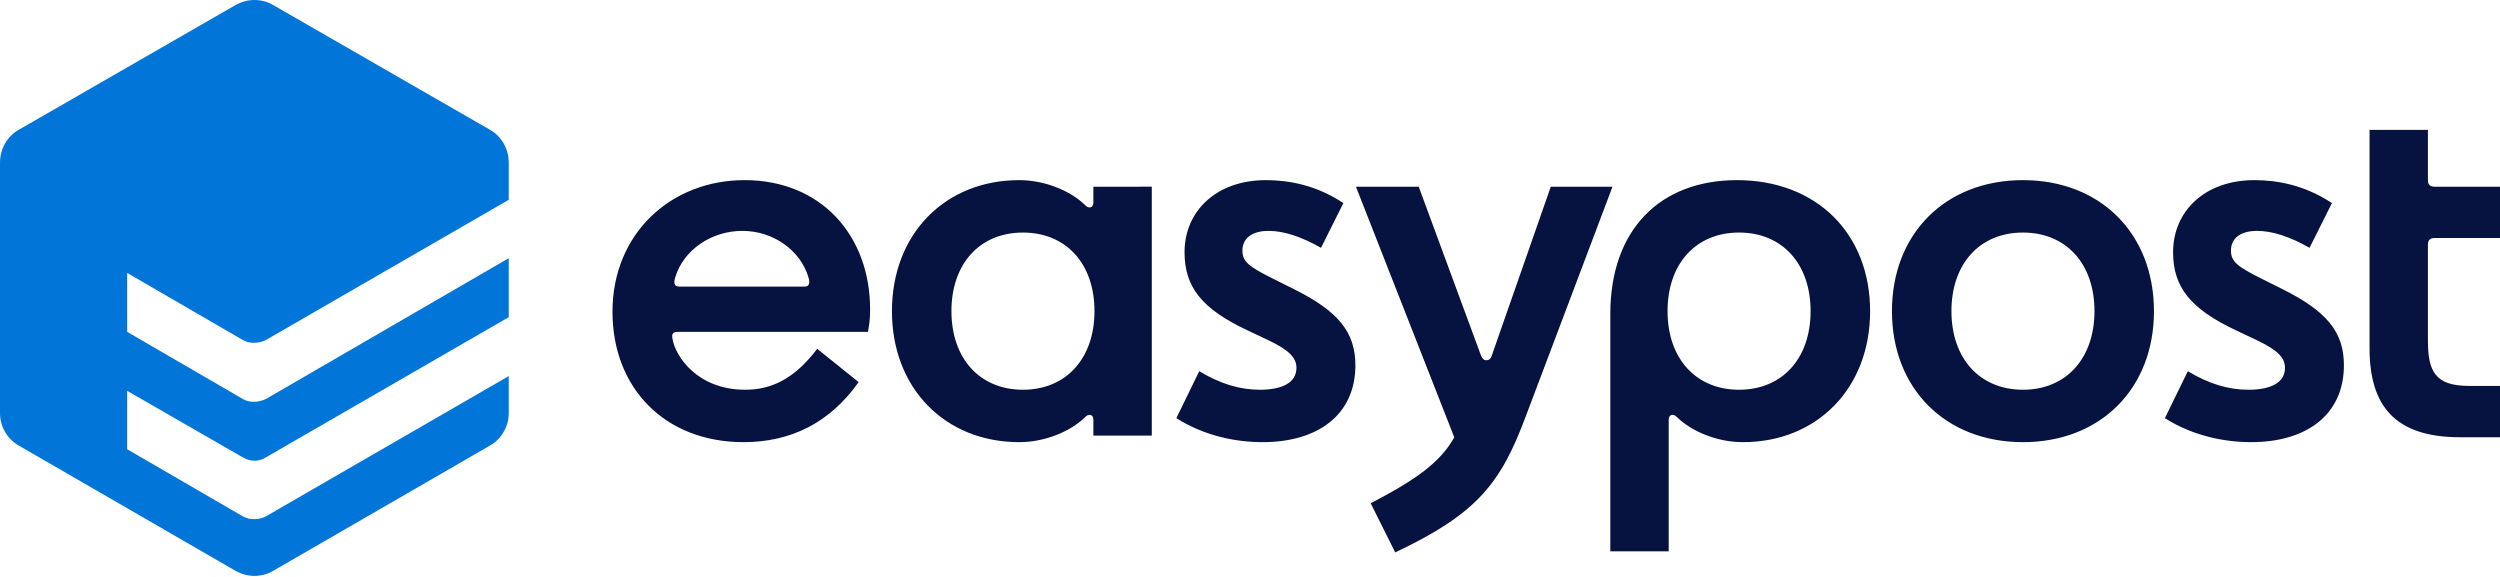
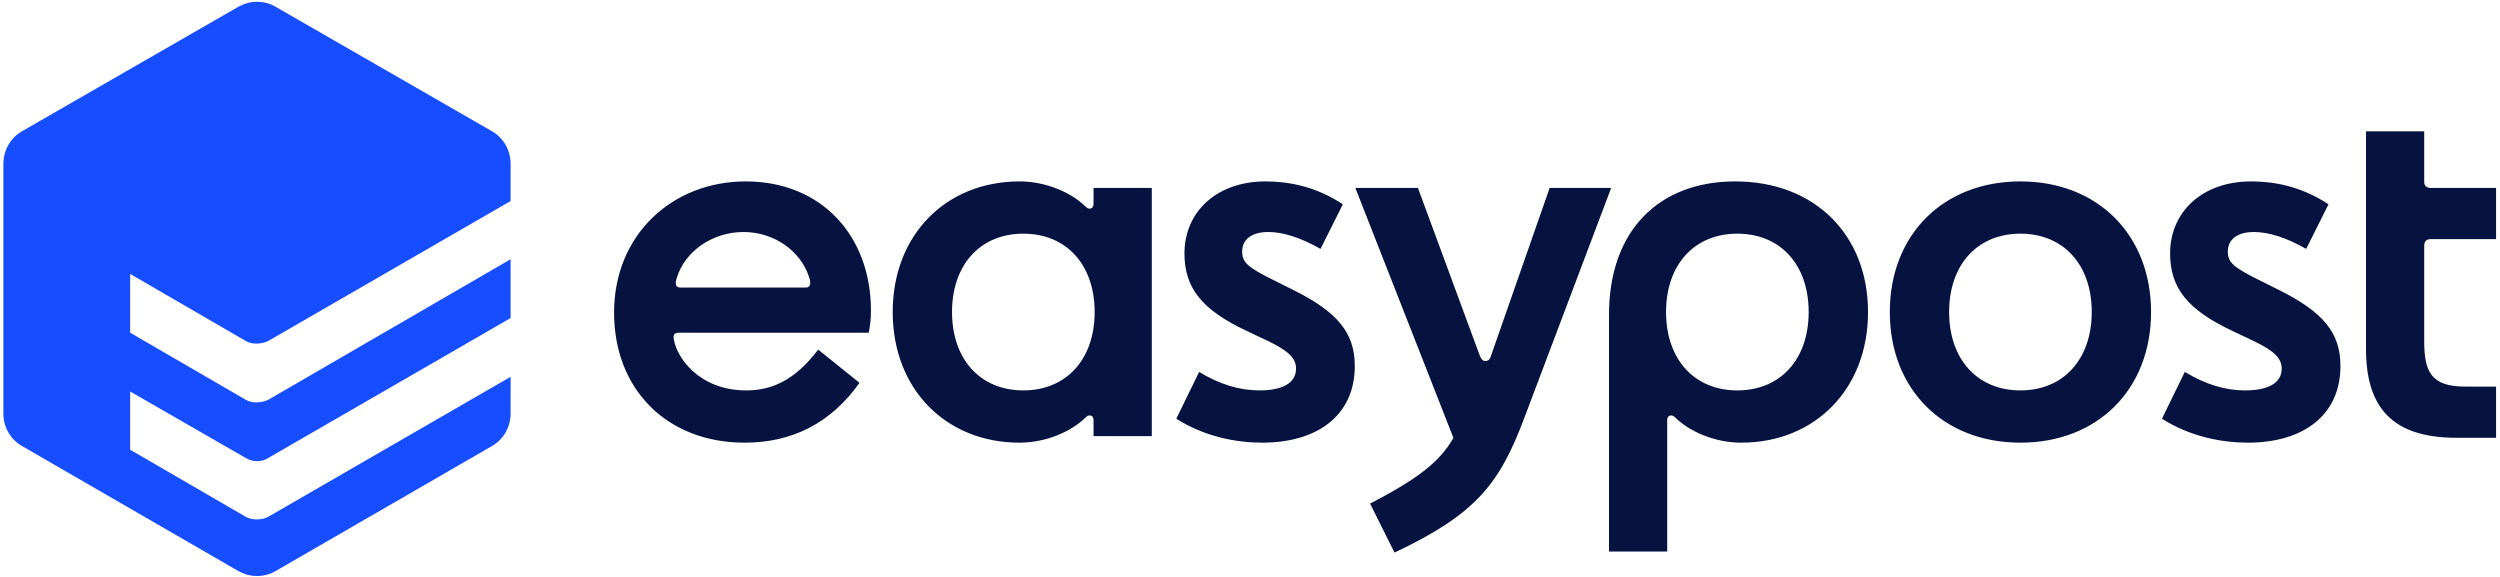
- <svg xmlns="http://www.w3.org/2000/svg" fill="none" height="126" viewBox="0 0 546 126" width="546">
-   <clipPath id="a">
-     <path d="m0 0h546v126h-546z" />
-   </clipPath>
-   <g clip-path="url(#a)">
-     <path d="m531.695 51.981h14.305v-11.204h-14.305c-.951 0-1.437-.485-1.437-1.313v-11.094h-12.749v47.687c0 12.518 5.485 19.439 19.793 19.439h8.698v-11.215h-6.8c-7.507 0-8.942-3.334-8.942-10.012v-20.863c.011-.95.486-1.425 1.437-1.425zm-33.13 11.204-4.769-2.384c-5.244-2.627-6.556-3.698-6.556-6.082 0-2.617 2.02-4.294 5.718-4.294 3.224 0 7.031 1.192 11.447 3.698l4.889-9.77c-5.96-3.94-11.922-5.011-16.932-5.011-10.851 0-17.762 6.8-17.762 15.741 0 7.628 3.82 12.397 13.711 17.044l4.525 2.142c4.77 2.263 6.204 3.94 6.204 6.082 0 3.223-3.102 4.769-7.991 4.769-4.405 0-8.7-1.314-13.225-4.052l-5.011 10.255c6.203 3.93 13.112 5.244 18.831 5.244 11.921 0 20.267-5.84 20.267-16.812 0-7.274-3.808-11.8-13.346-16.569zm-56.75-23.844c-16.922 0-28.613 11.679-28.613 28.613 0 16.923 11.691 28.612 28.613 28.612 16.934 0 28.612-11.69 28.612-28.612-.01-16.933-11.688-28.613-28.612-28.613zm0 45.778c-9.417 0-15.62-6.8-15.62-17.165 0-10.376 6.203-17.165 15.62-17.165 9.416 0 15.62 6.789 15.62 17.165-.011 10.366-6.214 17.165-15.62 17.165zm-62.469-45.778c-16.691 0-27.653 10.73-27.653 29.209v51.86h12.752v-28.734c0-.717.363-1.071.837-1.071.355 0 .597.121 1.071.596 3.102 2.98 8.579 5.365 14.308 5.365 16.094 0 27.772-11.69 27.772-28.612-.008-16.933-11.688-28.613-29.087-28.613zm.466 45.778c-9.416 0-15.619-6.8-15.619-17.165 0-10.376 6.203-17.165 15.619-17.165 9.417 0 15.62 6.789 15.62 17.165 0 10.366-6.203 17.165-15.62 17.165zm-97.144-21.934-4.769-2.384c-5.252-2.627-6.556-3.698-6.556-6.082 0-2.617 2.02-4.294 5.718-4.294 3.224 0 7.033 1.192 11.448 3.698l4.89-9.77c-5.961-3.94-11.923-5.011-16.934-5.011-10.851 0-17.762 6.8-17.762 15.741 0 7.628 3.81 12.397 13.711 17.044l4.526 2.142c4.769 2.263 6.203 3.94 6.203 6.082 0 3.223-3.102 4.769-7.99 4.769-4.406 0-8.701-1.314-13.237-4.052l-5 10.255c6.193 3.93 13.115 5.244 18.833 5.244 11.922 0 20.267-5.84 20.267-16.812-.01-7.274-3.809-11.8-13.348-16.569zm-43.877-22.409v3.455c0 .717-.355 1.071-.829 1.071-.364 0-.597-.121-1.071-.596-3.102-2.981-8.587-5.365-14.306-5.365-16.095 0-27.784 11.679-27.784 28.613 0 16.923 11.689 28.612 27.784 28.612 5.719 0 11.204-2.384 14.306-5.365.474-.475.707-.596 1.071-.596.474 0 .829.354.829 1.071v3.455h12.76v-54.356zm-15.378 44.343c-9.417 0-15.619-6.8-15.619-17.165 0-10.376 6.202-17.165 15.619-17.165 9.416 0 15.62 6.789 15.62 17.165 0 10.366-6.214 17.165-15.62 17.165zm-75.34-12.639h41.484c.243-1.313.475-2.617.475-4.88 0-16.216-10.73-28.259-27.42-28.259-16.095 0-28.845 11.679-28.845 28.734 0 16.802 11.558 28.491 28.613 28.491 10.254 0 18.832-4.173 25.146-13.114l-9.052-7.274c-5.132 6.799-10.255 8.941-15.741 8.941-10.487 0-15.256-7.386-15.852-11.083-.252-1.192.121-1.556 1.192-1.556zm-.596-11.922c1.789-5.961 7.871-10.133 14.66-10.133 6.678 0 12.639 4.172 14.427 10.133.354 1.192.233 2.031-.838 2.031h-27.42c-1.081 0-1.203-.839-.829-2.031z" fill="#061340" />
-     <path d="m352.17 40.777-18.955 50.183c-5.485 14.67-10.617 21.226-28.501 29.683l-5.355-10.73c10.103-5.253 15.217-9.002 18.258-14.397l-21.481-54.739h13.711l13.589 36.836c.352.829.716 1.071 1.192 1.071.475 0 .95-.242 1.191-1.071l12.873-36.836z" fill="#061340" />
-     <path d="m55.548 74.865c-.95 0-1.667-.121-2.496-.596l-25.278-14.66v12.871l25.278 14.67c.829.475 1.546.596 2.496.596.839 0 1.788-.242 2.506-.596l53.053-30.764v12.882l-53.053 30.633c-.717.475-1.546.717-2.506.717-.828 0-1.667-.242-2.496-.717l-25.278-14.539v12.75l25.278 14.67c.829.474 1.667.596 2.496.596.96 0 1.91-.243 2.506-.596l53.053-30.644v8.103c0 2.869-1.546 5.607-4.052 7.042l-47.455 27.42c-1.182.708-2.617 1.071-4.051 1.071-1.425 0-2.738-.363-4.051-1.071l-47.445-27.42c-2.506-1.435-4.051-4.173-4.051-7.042v-54.719c0-2.98 1.546-5.718 4.051-7.153l47.445-27.299c1.314-.707 2.627-1.071 4.051-1.071 1.435 0 2.869.364 4.051 1.071l47.455 27.299c2.506 1.435 4.052 4.173 4.052 7.153v8.113l-53.053 30.633c-.717.364-1.667.596-2.506.596z" fill="#0275d8" />
-   </g>
+ <svg xmlns="http://www.w3.org/2000/svg" fill="none" height="125" viewBox="0 0 542 125" width="542">
+   <path d="m526.99 51.84h14.16v-11.09h-14.16c-.94 0-1.42-.48-1.42-1.3v-10.98h-12.62v47.2c0 12.39 5.43 19.24 19.59 19.24h8.61v-11.1h-6.73c-7.43 0-8.85-3.3-8.85-9.91v-20.65c.01-.94.48-1.41 1.42-1.41zm-32.79 11.09-4.72-2.36c-5.19-2.6-6.49-3.66-6.49-6.02 0-2.59 2-4.25 5.66-4.25 3.19 0 6.96 1.18 11.33 3.66l4.84-9.67c-5.9-3.9-11.8-4.96-16.76-4.96-10.74 0-17.58 6.73-17.58 15.58 0 7.55 3.78 12.27 13.57 16.87l4.48 2.12c4.72 2.24 6.14 3.9 6.14 6.02 0 3.19-3.07 4.72-7.91 4.72-4.36 0-8.61-1.3-13.09-4.01l-4.96 10.15c6.14 3.89 12.98 5.19 18.64 5.19 11.8 0 20.06-5.78 20.06-16.64 0-7.2-3.77-11.68-13.21-16.4zm-56.17-23.6c-16.75 0-28.32 11.56-28.32 28.32 0 16.75 11.57 28.32 28.32 28.32 16.76 0 28.32-11.57 28.32-28.32-.01-16.76-11.57-28.32-28.32-28.32zm0 45.31c-9.32 0-15.46-6.73-15.46-16.99 0-10.27 6.14-16.99 15.46-16.99s15.46 6.72 15.46 16.99c-.01 10.26-6.15 16.99-15.46 16.99zm-61.83-45.31c-16.52 0-27.37 10.62-27.37 28.91v51.33h12.62v-28.44c0-.71.36-1.06.83-1.06.35 0 .59.12 1.06.59 3.07 2.95 8.49 5.31 14.16 5.31 15.93 0 27.49-11.57 27.49-28.32-.01-16.76-11.57-28.32-28.79-28.32zm.46 45.31c-9.32 0-15.46-6.73-15.46-16.99 0-10.27 6.14-16.99 15.46-16.99s15.46 6.72 15.46 16.99c0 10.26-6.14 16.99-15.46 16.99zm-96.15-21.71-4.72-2.36c-5.2-2.6-6.49-3.66-6.49-6.02 0-2.59 2-4.25 5.66-4.25 3.19 0 6.96 1.18 11.33 3.66l4.84-9.67c-5.9-3.9-11.8-4.96-16.76-4.96-10.74 0-17.58 6.73-17.58 15.58 0 7.55 3.77 12.27 13.57 16.87l4.48 2.12c4.72 2.24 6.14 3.9 6.14 6.02 0 3.19-3.07 4.72-7.91 4.72-4.36 0-8.61-1.3-13.1-4.01l-4.95 10.15c6.13 3.89 12.98 5.19 18.64 5.19 11.8 0 20.06-5.78 20.06-16.64-.01-7.2-3.77-11.68-13.21-16.4zm-43.43-22.18v3.42c0 .71-.35 1.06-.82 1.06-.36 0-.59-.12-1.06-.59-3.07-2.95-8.5-5.31-14.16-5.31-15.93 0-27.5 11.56-27.5 28.32 0 16.75 11.57 28.32 27.5 28.32 5.66 0 11.09-2.36 14.16-5.31.47-.47.7-.59 1.06-.59.47 0 .82.35.82 1.06v3.42h12.63v-53.8zm-15.22 43.89c-9.32 0-15.46-6.73-15.46-16.99 0-10.27 6.14-16.99 15.46-16.99s15.46 6.72 15.46 16.99c0 10.26-6.15 16.99-15.46 16.99zm-74.57-12.51h41.06c.24-1.3.47-2.59.47-4.83 0-16.05-10.62-27.97-27.14-27.97-15.93 0-28.55 11.56-28.55 28.44 0 16.63 11.44 28.2 28.32 28.2 10.15 0 18.64-4.13 24.89-12.98l-8.96-7.2c-5.08 6.73-10.15 8.85-15.58 8.85-10.38 0-15.1-7.31-15.69-10.97-.25-1.18.12-1.54 1.18-1.54zm-.59-11.8c1.77-5.9 7.79-10.03 14.51-10.03 6.61 0 12.51 4.13 14.28 10.03.35 1.18.23 2.01-.83 2.01h-27.14c-1.07 0-1.19-.83-.82-2.01z" fill="#061340" />
+   <path d="m349.3 40.75-18.76 49.67c-5.43 14.52-10.51 21.01-28.21 29.38l-5.3-10.62c10-5.2 15.06-8.91 18.07-14.25l-21.26-54.18h13.57l13.45 36.46c.35.82.71 1.06 1.18 1.06s.94-.24 1.18-1.06l12.74-36.46z" fill="#061340" />
+   <path d="m53.24 73.9c.82.47 1.53.59 2.47.59.83 0 1.77-.23 2.48-.59l52.51-30.32v-8.03c0-2.95-1.53-5.66-4.01-7.08l-46.97-27.02c-1.17-.7-2.59-1.06-4.01-1.06-1.41 0-2.71.36-4.01 1.06l-46.96 27.02c-2.48 1.42-4.01 4.13-4.01 7.08v54.16c0 2.84 1.53 5.55 4.01 6.97l46.96 27.14c1.3.7 2.6 1.06 4.01 1.06 1.42 0 2.84-.36 4.01-1.06l46.97-27.14c2.48-1.42 4.01-4.13 4.01-6.97v-8.02l-52.51 30.33c-.59.35-1.53.59-2.48.59-.82 0-1.65-.12-2.47-.59l-25.02-14.52v-12.62l25.02 14.39c.82.47 1.65.71 2.47.71.95 0 1.77-.24 2.48-.71l52.51-30.32v-12.75l-52.51 30.45c-.71.35-1.65.59-2.48.59-.94 0-1.65-.12-2.47-.59l-25.02-14.52v-12.74z" fill="#164dff" />
</svg>
